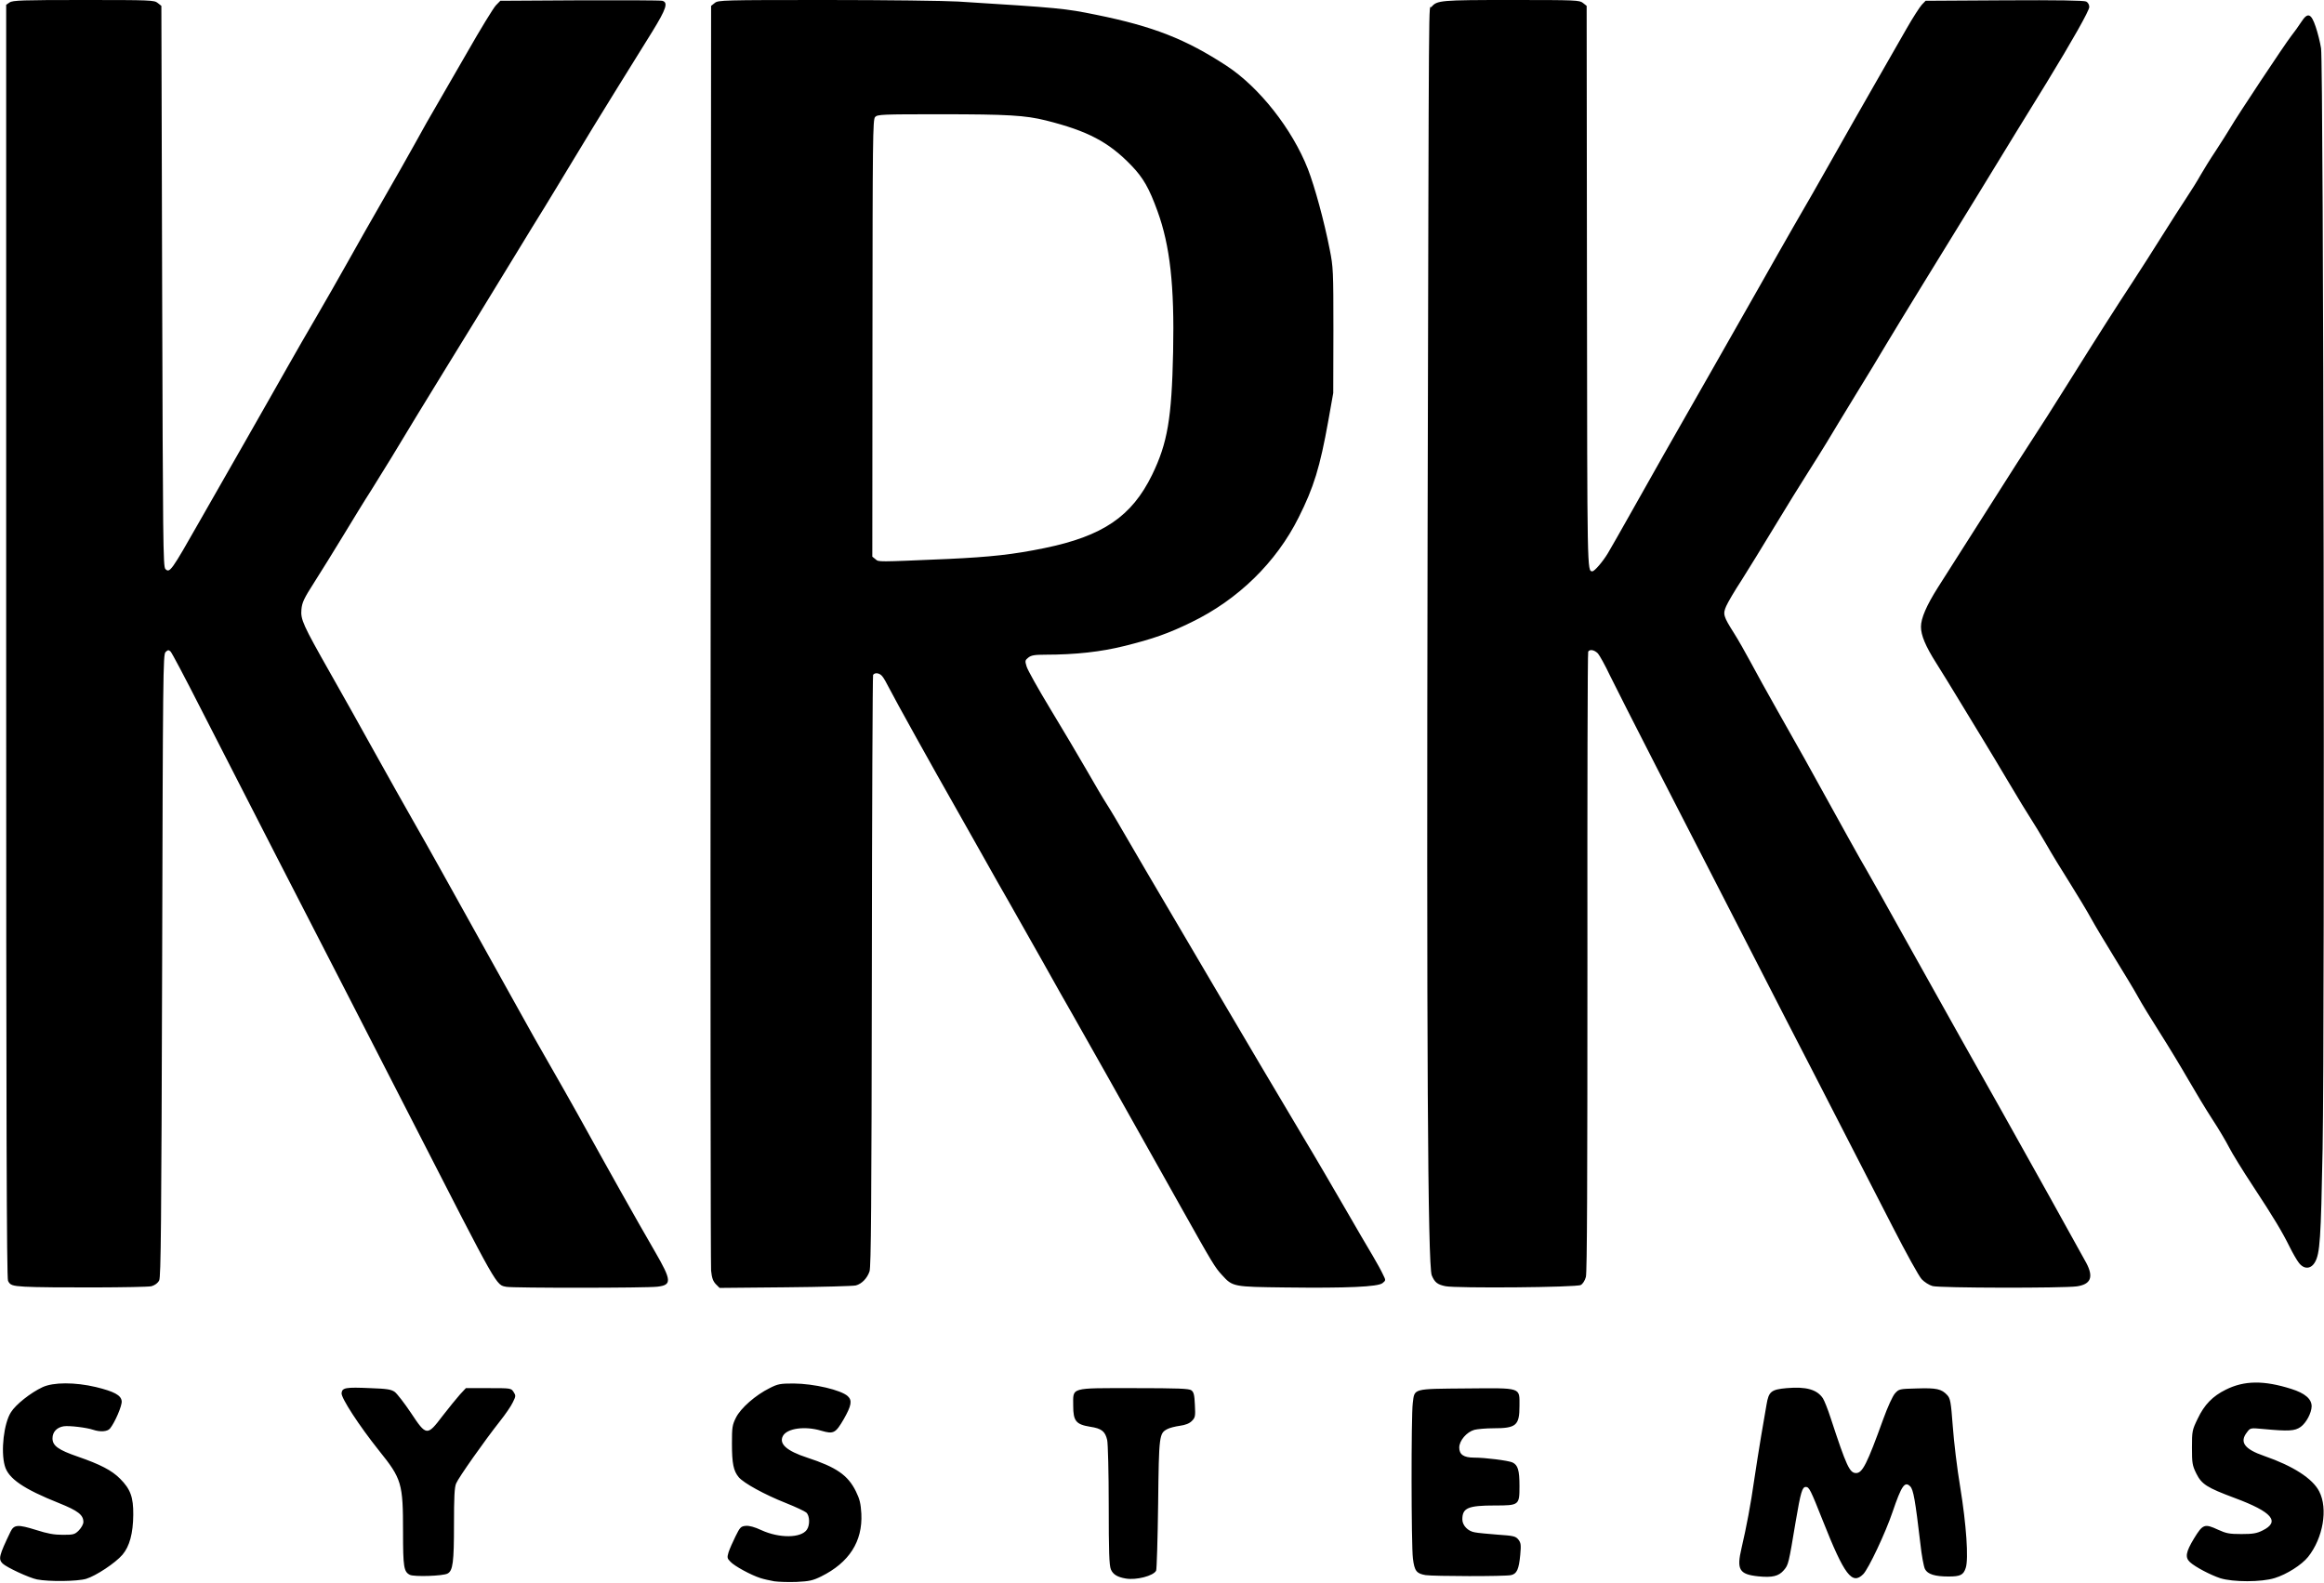
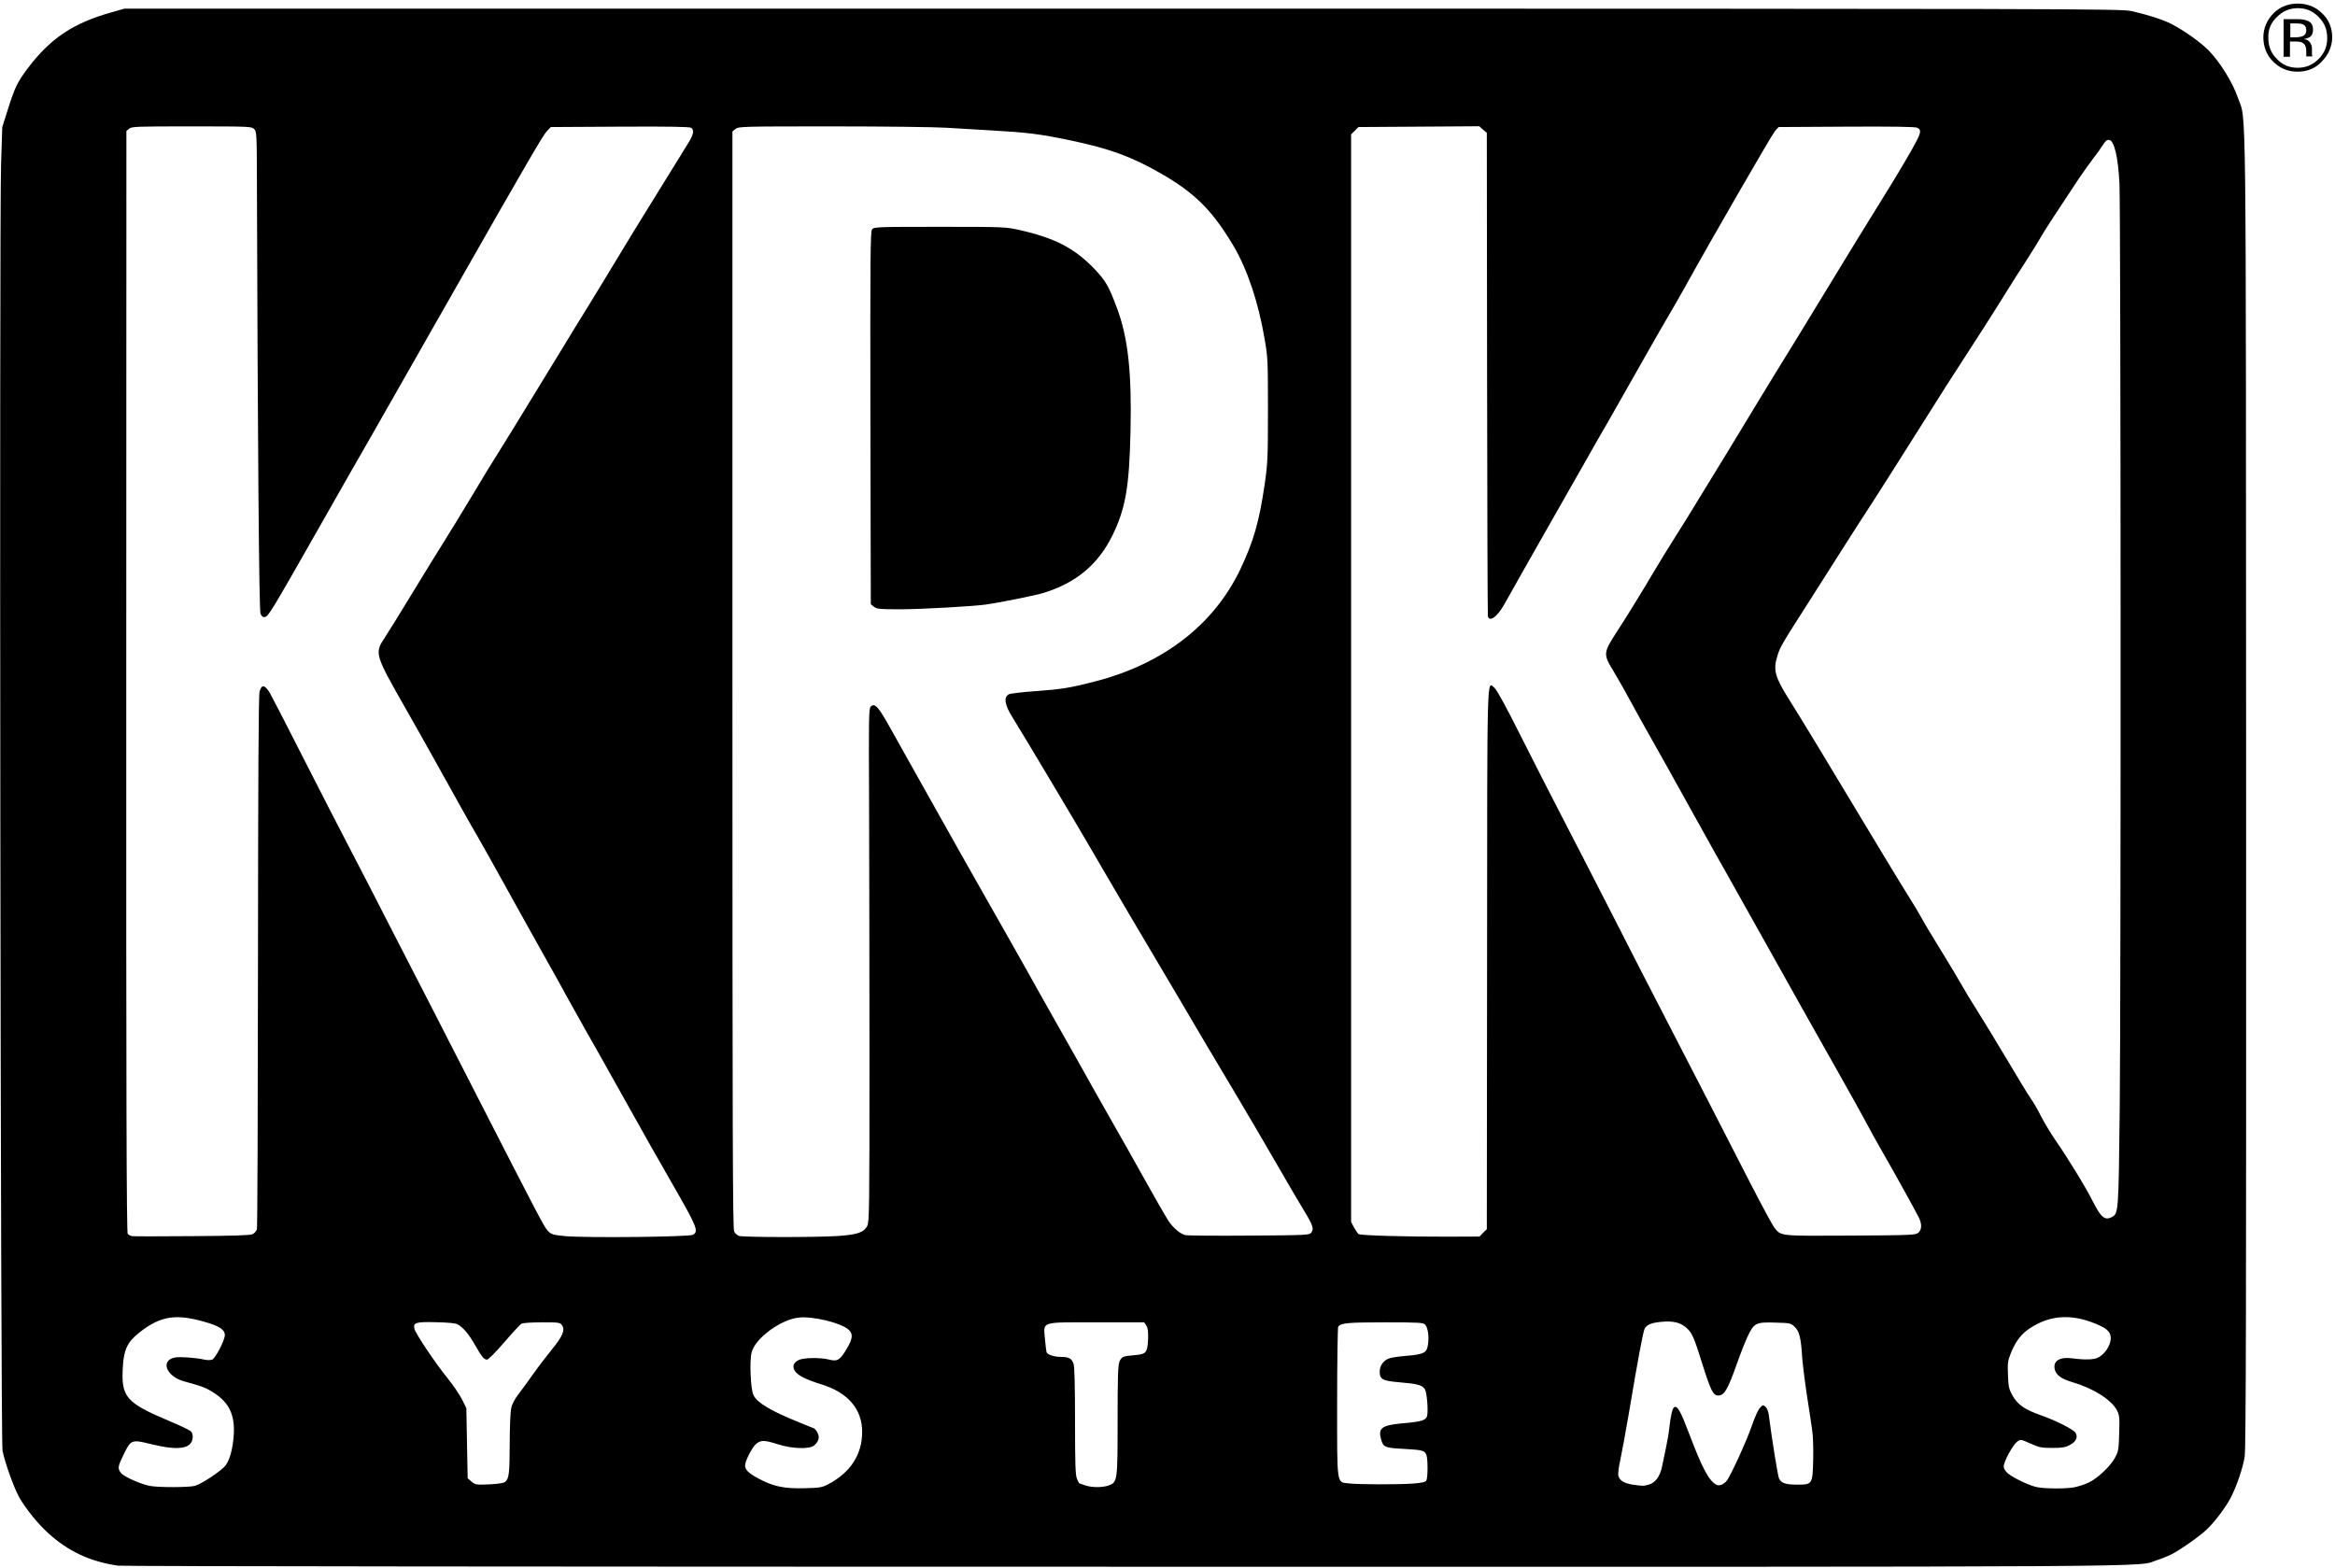
- <svg xmlns="http://www.w3.org/2000/svg" viewBox="0 0 1505 1025">
-   <path fill="#000" fill-rule="evenodd" d="M501.4 1024.1C498.6 1023.6 494.5 1022.7 492.4 1022.0C486.4 1020.1 475.5 1014.2 473.0 1011.4C470.9 1009.3 470.8 1008.7 471.8 1005.3C472.5 1003.2 474.5 998.6 476.3 995.0C479.2 989.1 479.8 988.5 482.9 988.2C485.2 988.0 488.6 988.9 493.1 991.0C504.7 996.3 518.7 996.2 522.5 990.7C524.6 987.7 524.4 981.7 522.2 979.6C521.1 978.7 515.2 975.9 508.9 973.4C495.2 968.0 481.6 960.5 478.4 956.7C475.0 952.6 474.0 947.9 474.0 934.9C474.0 924.5 474.2 922.9 476.6 918.1C479.7 911.9 489.3 903.5 498.4 899.0C503.7 896.3 505.2 896.0 513.9 896.0C527.2 896.1 544.6 900.2 549.0 904.2C552.0 907.0 551.4 910.3 546.4 919.1C541.1 928.2 539.8 928.9 531.9 926.6C521.3 923.4 509.7 925.0 507.0 930.0C504.3 935.1 509.5 939.7 522.7 944.0C541.6 950.2 549.0 955.3 554.2 965.7C556.8 971.0 557.4 973.7 557.8 980.3C558.7 998.3 549.9 1012.0 531.7 1021.0C526.4 1023.6 524.1 1024.1 516.0 1024.5C510.8 1024.7 504.2 1024.5 501.4 1024.1ZM24.0 1022.9C18.9 1021.9 4.3 1015.1 1.7 1012.6C-1.2 1009.7 -0.6 1007.4 6.8 992.0C9.1 987.3 11.6 987.2 23.5 990.9C30.7 993.2 34.9 994.0 40.6 994.0C47.6 994.0 48.4 993.8 51.1 991.1C52.7 989.4 54.0 987.1 54.0 985.7C54.0 981.1 50.5 978.4 38.3 973.5C15.2 964.3 5.3 957.5 3.1 949.3C0.4 939.8 2.5 921.7 7.1 914.6C10.2 909.6 19.8 902.0 27.5 898.4C34.5 895.1 48.6 895.1 62.1 898.3C74.0 901.2 78.4 903.6 78.8 907.4C79.2 910.2 74.3 921.5 71.2 925.2C69.5 927.2 64.9 927.5 60.4 926.0C56.0 924.5 44.9 923.2 41.3 923.7C36.8 924.4 34.0 927.4 34.0 931.5C34.0 936.3 37.7 939.0 50.5 943.4C64.9 948.4 72.3 952.2 77.7 957.6C84.5 964.4 86.4 969.6 86.3 981.0C86.2 993.1 83.9 1001.5 79.3 1006.9C74.8 1012.2 62.1 1020.6 55.8 1022.5C50.1 1024.2 31.7 1024.4 24.0 1022.9ZM1437.8 1022.1C1431.5 1020.0 1421.7 1014.9 1418.2 1011.7C1414.9 1008.6 1415.5 1005.2 1420.8 996.4C1426.5 987.1 1427.6 986.6 1436.4 990.7C1441.7 993.1 1443.7 993.5 1451.5 993.5C1458.9 993.5 1461.4 993.1 1465.2 991.2C1476.8 985.5 1471.5 979.2 1447.3 970.2C1429.1 963.4 1425.8 961.3 1422.3 954.3C1419.7 949.0 1419.5 947.5 1419.5 937.5C1419.5 926.9 1419.6 926.2 1423.2 918.8C1427.5 909.7 1432.9 904.2 1441.4 900.0C1453.4 894.0 1466.1 893.9 1483.8 899.5C1492.7 902.3 1497.0 906.0 1497.0 910.8C1496.9 915.1 1493.5 921.5 1489.9 924.1C1486.1 926.8 1482.1 927.0 1465.9 925.5C1457.4 924.7 1457.3 924.7 1455.2 927.5C1450.1 933.9 1453.4 938.5 1466.2 942.9C1485.0 949.4 1497.7 957.6 1501.9 965.9C1507.7 977.1 1504.4 996.1 1494.7 1008.3C1490.5 1013.5 1480.9 1019.6 1473.1 1022.0C1464.6 1024.7 1446.1 1024.7 1437.8 1022.1ZM729.0 1022.3C723.6 1021.4 720.7 1019.6 719.4 1016.4C718.3 1013.8 718.0 1005.0 718.0 974.8C718.0 953.7 717.5 934.7 717.0 932.6C715.7 927.0 713.4 925.1 705.9 924.0C696.8 922.5 695.0 920.3 695.0 910.4C695.0 898.3 692.4 899.0 734.3 899.0C763.1 899.0 770.0 899.3 771.5 900.4C773.1 901.6 773.5 903.3 773.8 909.9C774.2 917.3 774.0 918.1 771.8 920.3C770.2 921.9 767.7 922.9 764.0 923.4C761.1 923.8 757.5 924.7 756.0 925.5C750.7 928.3 750.5 929.1 750.0 974.0C749.7 996.8 749.1 1016.3 748.7 1017.2C747.0 1020.6 735.8 1023.5 729.0 1022.3ZM1138.7 1020.9C1126.3 1019.6 1124.5 1016.6 1127.8 1002.6C1131.0 988.9 1133.8 974.0 1136.0 958.5C1137.1 950.8 1139.2 938.0 1140.5 930.0C1141.9 922.0 1143.4 912.8 1144.0 909.6C1145.4 901.2 1147.0 899.9 1157.0 899.0C1169.7 897.9 1176.7 899.9 1180.5 905.6C1181.4 907.0 1183.7 912.7 1185.5 918.3C1195.8 949.7 1197.8 954.0 1202.0 954.0C1206.1 954.0 1209.1 948.1 1219.6 919.0C1222.5 911.0 1225.6 904.3 1227.1 902.5C1229.8 899.5 1230.0 899.5 1241.5 899.2C1254.0 898.8 1257.3 899.5 1261.0 903.5C1263.0 905.7 1263.4 907.7 1264.6 923.7C1265.3 933.5 1267.4 951.2 1269.4 963.0C1273.4 987.5 1274.9 1009.6 1273.0 1015.4C1271.5 1020.0 1269.6 1021.0 1261.8 1021.0C1253.0 1021.0 1248.3 1019.5 1246.6 1016.2C1245.8 1014.7 1244.4 1007.2 1243.6 999.6C1240.3 971.6 1239.1 964.6 1237.0 962.6C1233.5 959.1 1231.4 962.2 1225.6 979.2C1221.1 992.6 1210.0 1016.1 1206.6 1019.5C1199.4 1026.7 1194.4 1020.1 1180.5 985.0C1172.4 964.6 1171.6 963.0 1169.4 963.0C1167.1 963.0 1166.1 966.4 1162.9 985.2C1158.3 1012.8 1158.2 1013.4 1155.2 1016.9C1151.9 1020.8 1147.8 1021.8 1138.7 1020.9ZM265.4 1019.9C261.5 1017.9 261.0 1014.9 261.0 992.0C261.0 960.6 260.2 957.8 245.4 939.4C232.7 923.5 220.8 905.3 221.2 902.2C221.6 898.7 223.9 898.3 239.7 899.0C250.8 899.4 253.3 899.8 255.7 901.5C257.2 902.7 261.9 908.7 266.1 915.0C276.1 930.1 276.6 930.2 286.6 917.0C290.6 911.8 295.7 905.6 297.8 903.2L301.7 899.0L316.3 899.0C330.8 899.0 331.0 899.0 332.6 901.5C334.1 903.8 334.1 904.2 332.1 908.2C331.0 910.6 327.2 916.1 323.7 920.5C313.9 932.9 296.9 957.0 295.4 960.7C294.3 963.1 294.0 969.8 294.0 987.2C294.0 1011.8 293.3 1017.3 289.8 1019.1C286.9 1020.7 268.0 1021.3 265.4 1019.9ZM923.2 1020.1C917.3 1019.1 916.0 1017.4 915.0 1009.4C913.9 1001.2 913.8 917.1 914.9 908.7C916.1 899.1 914.5 899.5 949.5 899.2C985.8 898.9 984.0 898.3 984.0 910.5C984.0 923.2 981.9 925.0 967.1 925.0C962.4 925.0 956.8 925.5 954.8 926.0C949.8 927.4 945.0 933.0 945.0 937.5C945.0 942.0 947.9 944.0 954.5 944.0C961.9 944.0 976.6 945.9 979.4 947.1C983.0 948.8 984.0 952.1 984.0 962.5C984.0 974.8 983.8 975.0 968.0 975.0C950.7 975.0 947.0 976.6 947.0 984.0C947.0 987.9 950.6 991.7 955.1 992.4C957.0 992.8 963.6 993.4 969.9 993.9C980.2 994.6 981.5 994.9 983.3 997.1C984.9 999.2 985.1 1000.4 984.5 1007.0C983.6 1016.4 982.3 1019.3 978.5 1020.1C974.5 1021.0 928.6 1020.9 923.2 1020.1ZM16.0 833.3C7.9 832.8 6.5 832.3 5.2 829.5C4.3 827.5 4.0 727.7 4.0 415.0L4.0 3.1L6.2 1.6C8.2 0.2 14.4 -0.0 54.1 -0.0C97.6 0.0 99.9 0.1 102.1 1.9L104.5 3.8L105.0 185.4C105.5 350.4 105.6 367.1 107.1 368.5C109.9 371.3 110.9 369.9 129.3 337.5C135.9 326.0 149.2 302.6 159.0 285.5C168.7 268.4 180.9 247.1 186.0 238.0C191.1 228.9 199.7 214.1 205.0 205.0C210.3 195.9 219.3 180.2 225.0 170.0C230.7 159.8 241.0 141.6 248.0 129.5C255.0 117.4 264.4 100.8 269.0 92.5C273.5 84.2 279.4 73.9 282.0 69.5C284.6 65.1 293.8 49.1 302.5 34.0C311.1 18.9 319.5 5.2 321.1 3.5L324.0 0.5L375.3 0.2C403.4 0.1 427.5 0.2 428.8 0.5C432.9 1.5 431.5 5.7 422.4 20.5C417.6 28.2 406.9 45.5 398.5 59.0C390.1 72.5 377.9 92.5 371.3 103.5C364.7 114.5 356.2 128.4 352.5 134.5C348.7 140.6 340.8 153.4 335.0 163.0C318.9 189.4 295.2 228.1 287.5 240.5C278.5 255.1 260.8 284.1 253.4 296.5C250.0 302.0 244.2 311.4 240.4 317.5C236.5 323.5 228.5 336.6 222.5 346.5C216.5 356.4 208.0 370.1 203.6 377.0C196.8 387.6 195.6 390.2 195.2 394.7C194.6 401.2 196.2 404.7 213.7 435.6C220.9 448.2 233.8 471.3 242.5 487.0C251.2 502.7 262.5 522.7 267.5 531.5C272.5 540.3 280.3 554.0 284.7 562.0C299.6 588.7 322.2 629.3 334.8 652.0C341.6 664.4 351.4 681.7 356.5 690.5C361.6 699.3 369.3 713.0 373.8 721.0C395.5 760.2 410.9 787.7 424.1 810.5C435.0 829.3 435.2 832.2 425.8 833.3C418.8 834.2 332.2 834.2 328.0 833.4C321.1 832.0 323.3 835.9 267.3 726.5C253.8 700.1 235.0 663.4 225.5 645.0C203.9 603.2 153.5 504.9 129.8 458.5C120.0 439.2 111.3 422.8 110.5 422.0C109.2 420.8 108.8 420.8 107.2 422.3C105.6 424.0 105.5 435.4 105.0 625.3C104.5 793.6 104.2 826.9 103.1 829.2C102.2 831.0 100.4 832.3 98.1 833.0C94.8 833.9 30.2 834.1 16.0 833.3ZM463.6 831.7C461.8 829.8 461.0 827.8 460.5 822.9C460.2 819.4 460.0 633.6 460.2 410.2L460.5 3.8L462.9 1.9C465.1 0.1 467.8 0.0 535.4 0.0C573.9 0.0 612.2 0.5 620.5 1.0C686.1 5.1 689.4 5.4 710.0 9.6C746.9 17.1 767.8 25.3 794.3 42.6C815.5 56.5 836.8 83.5 847.0 109.5C851.4 120.9 857.5 143.1 861.1 161.5C863.4 173.0 863.5 175.3 863.5 214.0L863.4 254.5L860.2 272.5C854.8 302.6 850.8 315.6 841.0 335.1C826.5 364.2 801.7 388.4 771.5 403.0C756.8 410.2 746.6 413.8 728.0 418.4C713.2 422.1 696.6 424.0 676.9 424.0C669.9 424.0 667.8 424.4 665.9 425.9C663.8 427.6 663.7 428.0 664.8 431.6C665.4 433.8 672.3 446.1 680.1 459.0C687.9 471.9 698.5 489.7 703.6 498.6C708.7 507.5 714.5 517.4 716.6 520.6C718.7 523.8 725.0 534.4 730.5 544.0C736.1 553.6 747.5 573.2 756.0 587.5C764.4 601.8 778.1 625.0 786.3 639.0C805.6 671.8 826.7 707.5 844.0 736.5C851.6 749.1 863.7 769.9 871.0 782.5C878.3 795.1 886.4 809.1 889.1 813.5C891.7 817.9 894.6 823.2 895.6 825.4C897.5 829.2 897.5 829.2 895.3 831.0C892.3 833.4 872.3 834.3 832.5 833.8C798.6 833.4 798.3 833.4 791.4 825.8C786.8 820.9 785.1 818.0 764.9 782.0C757.1 768.0 747.2 750.4 743.0 743.0C738.8 735.6 726.9 714.4 716.6 696.0C706.2 677.6 696.0 659.6 694.0 656.0C691.9 652.4 683.2 637.1 674.8 622.0C666.3 606.9 656.6 589.8 653.3 584.0C649.9 578.2 642.3 564.7 636.3 554.0C630.3 543.3 622.4 529.3 618.8 523.0C604.7 498.3 579.1 452.2 576.0 446.0C574.2 442.4 572.1 438.7 571.2 437.8C569.5 435.8 566.5 435.4 565.4 437.1C565.1 437.7 564.7 524.0 564.6 628.8C564.4 780.5 564.1 820.3 563.1 823.4C561.6 827.8 558.1 831.5 554.2 832.5C552.7 832.9 532.3 833.5 508.8 833.7L466.0 834.1L463.6 831.7ZM936.1 833.0C930.8 831.9 929.1 830.5 927.2 826.0C924.6 819.6 923.8 678.5 924.5 343.5C925.4 -27.5 925.1 6.8 927.0 4.5C930.6 0.2 932.8 -0.0 978.9 0.0C1020.6 0.0 1022.9 0.1 1025.1 1.9L1027.5 3.8L1027.7 186.1C1027.9 371.8 1027.8 369.9 1031.2 370.0C1032.6 370.0 1038.0 363.7 1041.3 358.2C1043.2 355.1 1050.0 343.0 1056.5 331.5C1070.1 307.3 1081.4 287.3 1109.3 238.5C1120.3 219.2 1134.1 194.9 1140.0 184.5C1145.9 174.1 1155.6 156.9 1161.6 146.5C1167.7 136.1 1178.9 116.5 1186.5 103.0C1194.1 89.5 1206.4 67.9 1213.8 55.0C1221.2 42.1 1230.6 25.7 1234.7 18.5C1238.8 11.3 1243.3 4.4 1244.6 3.0L1247.0 0.5L1298.0 0.2C1332.6 0.0 1349.7 0.3 1351.0 1.0C1352.2 1.6 1353.0 3.1 1353.0 4.5C1353.0 6.9 1341.9 26.5 1325.4 53.5C1315.1 70.1 1298.7 96.9 1279.7 128.0C1271.4 141.5 1256.5 165.8 1246.5 182.0C1236.5 198.2 1225.3 216.7 1221.5 223.0C1217.8 229.3 1208.8 244.2 1201.5 256.0C1194.3 267.8 1185.9 281.6 1183.0 286.5C1180.0 291.4 1174.4 300.4 1170.5 306.5C1166.6 312.6 1157.1 327.9 1149.5 340.5C1141.9 353.1 1132.1 369.0 1127.8 375.8C1123.4 382.5 1119.0 390.0 1117.9 392.5C1115.6 397.7 1116.0 399.1 1122.9 410.0C1125.5 414.1 1130.3 422.5 1133.5 428.5C1136.7 434.5 1144.8 449.2 1151.5 461.0C1158.2 472.8 1165.9 486.5 1168.7 491.5C1192.6 534.8 1205.7 558.4 1208.5 563.0C1210.3 566.0 1222.6 587.9 1235.7 611.5C1264.6 663.2 1277.7 686.7 1295.7 718.5C1310.1 744.1 1348.0 812.2 1351.1 818.0C1355.9 827.1 1354.0 831.8 1344.9 833.1C1336.1 834.3 1256.1 834.2 1251.5 832.9C1249.3 832.3 1246.2 830.3 1244.5 828.5C1242.8 826.8 1234.3 811.4 1225.6 794.4C1216.8 777.4 1201.7 748.0 1192.0 729.0C1182.3 710.0 1166.5 679.4 1157.0 661.0C1147.5 642.6 1130.0 608.4 1118.0 585.0C1106.0 561.6 1085.5 521.6 1072.3 496.0C1059.2 470.4 1045.8 444.1 1042.6 437.5C1039.5 430.9 1035.9 424.5 1034.8 423.2C1032.5 420.9 1029.6 420.3 1028.5 422.0C1028.1 422.6 1027.9 513.1 1028.0 623.0C1028.0 762.9 1027.8 824.2 1027.0 827.0C1026.4 829.3 1025.0 831.5 1023.7 832.2C1021.0 833.8 943.2 834.4 936.1 833.0ZM1488.7 817.8C1487.3 816.0 1484.8 811.6 1483.0 808.0C1477.8 797.5 1472.5 788.7 1459.3 768.6C1452.4 758.2 1445.3 746.6 1443.5 743.0C1441.6 739.3 1436.8 731.1 1432.7 724.9C1428.6 718.6 1421.6 707.0 1417.0 699.0C1412.4 691.0 1404.1 677.3 1398.5 668.5C1392.9 659.7 1386.6 649.4 1384.5 645.5C1382.4 641.6 1375.6 630.4 1369.5 620.5C1363.4 610.6 1356.4 598.9 1354.0 594.5C1351.6 590.1 1345.5 580.0 1340.5 572.0C1335.4 564.0 1328.4 552.5 1325.0 546.5C1321.5 540.5 1317.0 533.0 1315.0 530.0C1313.0 527.0 1306.7 516.6 1301.0 507.0C1295.3 497.4 1287.9 485.0 1284.5 479.5C1281.1 474.0 1274.1 462.5 1269.0 454.0C1263.9 445.5 1257.0 434.4 1253.8 429.3C1246.9 418.4 1244.0 411.4 1244.0 405.9C1244.0 400.4 1247.6 392.1 1255.0 380.4C1258.5 375.0 1268.6 359.1 1277.4 345.2C1286.3 331.3 1295.8 316.3 1298.7 311.7C1301.5 307.2 1308.4 296.5 1313.9 288.0C1319.5 279.5 1331.0 261.5 1339.4 248.0C1357.8 218.6 1369.4 200.4 1381.4 182.1C1386.3 174.6 1394.8 161.3 1400.3 152.5C1405.8 143.7 1412.9 132.7 1416.0 128.0C1419.1 123.3 1423.2 116.8 1425.0 113.5C1426.9 110.2 1431.3 103.0 1435.0 97.5C1438.6 92.0 1442.9 85.2 1444.5 82.5C1448.7 75.2 1479.3 29.1 1483.7 23.4C1485.8 20.7 1488.8 16.6 1490.3 14.2C1494.4 7.8 1496.7 8.6 1499.6 17.3C1500.9 21.1 1502.5 27.4 1503.1 31.3C1504.7 41.0 1505.6 659.0 1504.1 744.0C1503.0 802.5 1502.4 811.9 1499.1 817.5C1496.5 822.0 1492.0 822.2 1488.7 817.8ZM614.0 362.0C641.7 360.7 656.2 359.1 676.2 355.0C714.2 347.2 732.9 334.5 746.1 307.5C756.1 286.9 758.8 271.0 759.7 227.8C760.6 184.9 757.7 159.1 749.6 136.8C744.2 121.9 740.4 115.2 732.6 107.1C717.9 91.9 704.4 84.8 677.3 78.0C664.0 74.7 652.7 74.0 609.4 74.0C571.1 74.0 568.2 74.1 566.7 75.8C565.2 77.4 565.1 90.0 565.0 219.0L564.9 360.5L567.0 362.2C569.2 364.0 567.2 364.0 614.0 362.0Z" />
+ <svg xmlns="http://www.w3.org/2000/svg" viewBox="0 -6 1755 1178">
+   <path fill="#000" fill-rule="evenodd" d="M88.7 1170.9C67.9 1167.9 51.4 1160.2 36.3 1146.5C28.5 1139.5 19.2 1127.9 14.5 1119.6C10.4 1112.3 3.7 1093.5 1.9 1084.5C0.4 1077.0 -0.6 161.5 0.8 117.5L1.7 89.5L6.0 76.0C11.1 59.8 13.1 55.7 20.8 45.4C37.9 22.8 54.9 11.4 83.7 3.3L93.5 0.5L843.5 0.5C1562.8 0.5 1593.8 0.6 1601.9 2.3C1612.9 4.7 1625.3 8.6 1631.4 11.7C1641.2 16.7 1653.6 25.4 1660.0 31.9C1668.3 40.2 1678.2 56.2 1682.0 67.4C1688.5 86.8 1688.0 44.0 1688.2 587.6C1688.3 978.3 1688.1 1082.3 1687.1 1089.0C1685.9 1096.9 1681.4 1110.4 1676.8 1119.5C1673.1 1126.8 1664.1 1138.7 1658.3 1144.0C1652.3 1149.5 1638.2 1159.4 1631.5 1162.7C1629.3 1163.8 1624.6 1165.7 1621.0 1166.8C1604.9 1172.1 1655.1 1171.8 846.0 1171.7C432.7 1171.7 91.9 1171.4 88.7 1170.9ZM622.5 1109.7C639.2 1100.9 648.0 1087.4 648.0 1070.4C648.0 1053.2 637.3 1040.7 617.3 1034.6C606.1 1031.1 600.1 1028.2 597.7 1024.9C595.3 1021.5 596.1 1018.5 600.1 1016.4C603.8 1014.5 616.5 1014.3 623.2 1016.0C629.4 1017.6 631.4 1016.4 636.4 1007.9C641.0 1000.2 641.3 996.5 637.7 993.4C631.8 988.3 611.1 983.3 600.5 984.4C587.1 985.7 567.9 999.7 565.0 1010.3C563.2 1016.9 564.1 1038.4 566.4 1042.9C569.4 1048.6 579.3 1054.5 599.5 1062.7C605.5 1065.2 611.1 1067.4 611.8 1067.7C612.5 1068.0 613.7 1069.5 614.5 1071.1C616.2 1074.4 615.4 1077.4 612.0 1080.5C608.6 1083.5 595.2 1083.1 584.5 1079.6C574.7 1076.5 572.1 1076.4 568.5 1079.2C565.5 1081.5 560.0 1092.2 560.0 1095.6C560.0 1098.8 562.7 1101.5 570.1 1105.4C580.9 1111.3 589.3 1113.1 604.5 1112.7C616.3 1112.4 618.0 1112.1 622.5 1109.7ZM1559.0 1112.0C1562.0 1111.4 1566.8 1109.9 1569.7 1108.5C1576.5 1105.4 1586.4 1096.0 1589.8 1089.5C1592.2 1085.0 1592.5 1083.2 1592.8 1071.4C1593.2 1059.6 1593.0 1057.9 1591.1 1054.1C1587.0 1046.2 1573.2 1037.5 1557.7 1033.0C1549.4 1030.5 1545.5 1027.8 1544.4 1023.5C1542.8 1017.0 1548.1 1013.7 1558.0 1015.1C1566.8 1016.3 1573.9 1016.1 1576.9 1014.5C1580.9 1012.5 1584.8 1007.6 1586.0 1003.0C1587.5 997.3 1585.5 993.8 1578.8 990.7C1558.8 981.3 1541.6 981.9 1525.6 992.5C1519.2 996.7 1514.9 1002.3 1511.3 1011.3C1509.1 1016.8 1508.8 1018.6 1509.2 1027.5C1509.5 1036.4 1509.9 1038.1 1512.6 1043.0C1516.5 1049.9 1521.8 1053.6 1534.1 1057.9C1545.7 1062.0 1558.7 1068.6 1560.1 1071.2C1561.9 1074.5 1560.3 1077.8 1555.7 1080.2C1552.3 1082.0 1549.9 1082.4 1542.5 1082.4C1534.5 1082.4 1532.7 1082.1 1526.1 1079.1C1518.7 1075.8 1518.7 1075.8 1516.1 1077.7C1512.9 1080.1 1506.1 1092.5 1506.0 1096.2C1506.0 1098.0 1507.1 1099.7 1509.2 1101.6C1513.5 1105.1 1525.4 1110.8 1531.1 1111.9C1537.3 1113.1 1552.7 1113.2 1559.0 1112.0ZM146.5 1110.9C151.6 1109.5 166.4 1099.6 169.5 1095.6C172.8 1091.2 175.0 1082.9 175.7 1072.5C176.6 1057.6 172.2 1048.2 160.6 1040.9C154.8 1037.1 151.7 1036.0 138.5 1032.4C124.9 1028.7 120.2 1016.6 131.6 1014.4C135.3 1013.7 147.2 1014.6 153.5 1016.0C155.6 1016.5 158.2 1016.5 159.5 1016.0C161.9 1015.1 169.0 1001.4 169.0 997.5C169.0 993.9 165.4 991.2 157.0 988.6C132.9 981.1 121.0 982.7 104.3 996.0C95.7 1002.9 93.0 1008.7 92.3 1021.8C91.0 1044.2 94.7 1048.4 127.1 1062.1C135.0 1065.4 142.3 1068.9 143.3 1069.8C144.5 1070.9 145.0 1072.5 144.8 1074.8C144.1 1083.1 134.2 1084.6 113.8 1079.6C98.9 1075.9 98.4 1076.1 93.0 1087.2C88.4 1096.6 88.3 1097.8 91.0 1101.3C93.3 1104.1 106.1 1109.8 112.9 1111.0C120.0 1112.2 142.0 1112.1 146.5 1110.9ZM833.0 1110.7C839.9 1108.3 840.0 1107.7 840.0 1061.7C840.0 1028.6 840.3 1020.3 841.4 1017.5C843.0 1013.8 843.8 1013.4 853.4 1012.6C861.4 1011.9 862.4 1010.7 862.9 1001.0C863.1 994.8 862.8 992.4 861.6 990.5L860.0 988.0L824.1 988.0C781.3 988.0 784.3 987.0 785.4 1000.6C785.8 1005.3 786.4 1009.8 786.6 1010.5C787.4 1012.4 792.5 1014.0 797.7 1014.0C803.4 1014.0 805.5 1015.2 806.9 1019.1C807.6 1021.2 808.0 1035.6 808.0 1062.2C808.0 1094.7 808.3 1102.7 809.4 1105.5C810.2 1107.4 811.0 1109.0 811.2 1109.0C811.4 1109.0 813.3 1109.7 815.5 1110.5C820.3 1112.2 828.2 1112.3 833.0 1110.7ZM1239.2 1110.0C1244.1 1108.6 1247.6 1103.9 1249.1 1096.9C1249.7 1093.9 1251.0 1087.7 1252.0 1083.0C1253.0 1078.3 1254.2 1071.8 1254.5 1068.5C1255.6 1058.5 1257.0 1052.2 1258.5 1051.7C1260.9 1050.7 1263.1 1054.6 1270.0 1072.8C1279.6 1098.1 1284.5 1107.1 1290.1 1110.1C1292.2 1111.2 1295.5 1109.9 1297.8 1107.1C1300.7 1103.6 1313.3 1075.9 1316.7 1065.7C1318.7 1059.7 1321.4 1053.8 1322.7 1052.4C1325.0 1049.9 1325.2 1049.9 1327.0 1051.5C1328.1 1052.5 1329.1 1055.1 1329.4 1057.4C1331.8 1076.1 1336.2 1103.3 1337.1 1105.3C1338.7 1108.9 1342.1 1110.0 1350.9 1110.0C1362.2 1110.0 1362.4 1109.7 1362.8 1091.1C1363.0 1083.1 1362.7 1073.3 1362.1 1069.5C1361.6 1065.7 1359.8 1053.7 1358.1 1043.0C1356.5 1032.3 1354.9 1019.2 1354.5 1014.0C1353.6 999.5 1352.4 994.7 1348.9 991.4C1346.0 988.6 1345.5 988.5 1334.5 988.2C1319.8 987.7 1318.3 988.5 1313.7 998.3C1311.8 1002.2 1308.1 1011.6 1305.5 1019.0C1298.7 1038.3 1296.0 1043.0 1291.5 1043.0C1287.7 1043.0 1285.9 1039.5 1279.9 1020.6C1273.1 998.8 1271.9 996.0 1267.4 992.0C1262.9 988.1 1257.7 986.8 1248.8 987.6C1241.3 988.3 1237.8 989.7 1236.1 992.8C1235.0 994.9 1231.0 1016.1 1224.5 1055.0C1221.9 1070.1 1218.9 1086.6 1217.8 1091.6C1216.6 1096.8 1216.0 1101.9 1216.4 1103.4C1217.3 1106.9 1220.9 1109.1 1227.2 1110.0C1234.8 1111.1 1235.1 1111.1 1239.2 1110.0ZM379.6 1108.0C382.6 1105.4 383.0 1101.9 383.1 1079.6C383.1 1067.5 383.6 1055.3 384.2 1052.7C384.8 1049.6 386.8 1045.7 389.9 1041.7C392.5 1038.3 397.5 1031.5 401.0 1026.5C404.5 1021.5 410.7 1013.5 414.7 1008.5C422.9 998.5 424.8 993.9 422.5 990.3C421.0 988.1 420.4 988.0 407.4 988.0C400.0 988.0 393.0 988.4 392.0 989.0C391.0 989.5 385.2 995.8 379.0 1003.0C372.5 1010.5 367.1 1016.0 366.1 1016.0C363.8 1016.0 362.2 1014.1 357.0 1005.0C352.4 996.8 347.9 991.6 343.9 989.5C342.3 988.6 336.7 988.1 327.8 987.9C312.6 987.5 310.3 988.2 311.5 992.9C312.4 996.6 327.3 1018.8 336.4 1030.0C340.6 1035.2 345.5 1042.4 347.3 1046.0L350.5 1052.5L351.0 1078.8L351.5 1105.2L354.4 1107.7C357.3 1110.1 357.8 1110.2 367.6 1109.8C374.3 1109.5 378.5 1108.8 379.6 1108.0ZM1061.8 1109.2C1068.4 1108.7 1071.3 1108.1 1072.0 1107.0C1073.2 1105.1 1073.3 1090.9 1072.1 1087.7C1070.8 1084.3 1069.2 1083.9 1054.9 1083.1C1040.8 1082.4 1039.6 1081.8 1038.0 1075.8C1035.7 1067.5 1038.6 1065.3 1054.1 1063.9C1068.4 1062.7 1071.8 1061.6 1072.6 1058.4C1073.6 1054.4 1072.5 1040.7 1070.9 1038.2C1069.0 1035.2 1065.5 1034.2 1052.2 1033.1C1039.1 1032.0 1037.0 1030.9 1037.0 1025.0C1037.0 1020.4 1039.9 1016.5 1044.4 1015.0C1046.2 1014.4 1052.3 1013.5 1057.9 1013.1C1070.4 1012.0 1072.5 1010.8 1073.3 1004.5C1074.2 998.6 1073.2 992.0 1071.2 989.8C1069.8 988.2 1067.1 988.0 1040.9 988.0C1012.8 988.0 1007.6 988.5 1005.8 991.3C1005.4 992.0 1005.0 1017.5 1005.0 1048.1C1005.0 1112.2 1004.4 1107.9 1014.1 1109.1C1021.2 1109.9 1050.1 1110.0 1061.8 1109.2ZM189.9 921.7C191.3 921.0 192.7 919.4 193.1 918.0C193.5 916.6 193.8 826.0 193.9 716.5C194.0 581.9 194.3 516.3 195.1 513.8C196.6 508.2 199.2 508.7 203.0 515.2C204.6 518.1 216.2 540.5 228.6 565.0C241.1 589.5 256.3 619.2 262.5 631.0C268.7 642.8 283.0 670.5 294.2 692.5C305.5 714.5 319.0 740.8 324.3 751.0C329.5 761.2 344.1 789.8 356.8 814.5C404.3 907.3 409.1 916.6 411.9 919.4C414.6 922.0 415.7 922.3 424.9 923.2C440.5 924.6 518.0 923.8 520.8 922.2C525.3 919.6 524.1 916.5 504.8 883.0C497.3 870.1 481.3 841.7 469.2 820.0C457.1 798.3 444.0 775.0 440.1 768.3C436.3 761.6 430.1 750.5 426.4 743.8C422.7 737.0 415.8 724.5 411.0 716.0C406.2 707.5 393.1 684.1 382.0 664.0C370.9 643.9 360.3 625.0 358.5 622.0C355.3 616.7 341.3 591.7 324.0 560.5C319.4 552.2 310.9 537.2 305.1 527.0C281.6 485.8 281.4 485.0 289.2 473.3C291.7 469.5 300.8 454.8 309.5 440.5C318.2 426.2 329.0 408.6 333.5 401.5C338.0 394.4 347.9 378.1 355.5 365.5C363.0 352.9 370.0 341.4 371.0 340.0C372.5 337.8 391.2 307.5 423.5 254.5C428.5 246.2 436.9 232.5 442.2 224.0C447.4 215.5 457.2 199.5 463.8 188.5C470.4 177.5 482.0 158.5 489.7 146.2C497.3 134.0 505.8 120.3 508.5 115.8C511.2 111.3 515.2 105.0 517.2 101.7C521.2 95.3 521.9 92.0 519.6 90.1C518.6 89.3 504.3 89.0 466.1 89.2L414.0 89.5L411.1 92.5C408.3 95.3 395.5 117.3 343.3 209.0C314.1 260.3 292.4 298.5 279.8 320.5C273.4 331.5 256.0 362.1 241.0 388.5C203.7 454.1 201.7 457.4 199.1 457.8C197.6 458.1 196.7 457.4 195.8 455.3C194.7 452.7 193.7 330.7 193.1 130.3C193.0 94.4 192.9 92.9 191.0 91.0C189.1 89.1 187.7 89.0 144.1 89.0C102.8 89.0 99.1 89.1 97.1 90.7L95.0 92.5L94.9 506.3C94.8 820.3 95.1 920.4 96.0 921.5C96.6 922.2 98.1 923.0 99.3 923.2C100.5 923.4 120.8 923.4 144.5 923.2C175.3 923.0 188.1 922.6 189.9 921.7ZM629.6 923.1C644.4 922.1 649.1 920.5 651.8 915.6C653.4 912.7 653.5 903.4 653.5 787.5C653.5 718.8 653.3 632.0 653.2 594.6C652.9 534.3 653.0 526.6 654.4 525.2C657.5 522.1 660.1 525.0 669.5 541.9C674.5 550.7 683.8 567.6 690.4 579.2C696.9 590.9 705.2 605.7 708.8 612.0C712.4 618.3 721.3 634.1 728.5 647.0C735.8 659.9 746.0 677.9 751.2 687.0C756.4 696.1 765.3 711.8 771.0 722.0C776.6 732.2 787.9 752.2 796.0 766.5C804.1 780.8 816.3 802.4 823.0 814.5C829.8 826.6 837.5 840.1 840.0 844.5C842.6 848.9 851.6 864.9 860.0 880.0C868.4 895.1 876.6 909.3 878.1 911.6C882.0 917.3 887.4 921.8 891.2 922.5C893.0 922.8 914.7 923.0 939.3 922.8C982.8 922.5 984.2 922.4 985.6 920.5C987.7 917.7 986.8 915.0 980.1 904.0C976.9 898.8 967.4 882.6 959.0 868.0C950.6 853.4 937.4 830.9 929.7 818.0C910.6 786.0 899.7 767.6 883.8 740.5C876.3 727.9 860.7 701.4 849.0 681.7C837.4 661.9 824.5 640.0 820.4 632.8C810.2 615.1 768.7 545.6 761.1 533.4C755.1 523.9 754.2 518.1 758.2 515.9C759.3 515.3 768.6 514.2 778.8 513.5C798.1 512.1 804.7 511.0 823.6 506.1C874.6 492.8 912.4 463.5 932.2 422.0C942.2 400.9 946.4 386.3 950.5 358.3C952.8 342.3 953.0 338.5 953.0 302.2C953.0 265.3 952.9 262.6 950.5 248.8C945.7 220.7 937.4 196.2 926.9 178.5C911.1 152.0 897.8 138.8 872.2 124.2C850.4 111.7 833.9 105.7 804.9 99.6C781.4 94.7 772.8 93.6 744.5 92.0C734.0 91.4 719.0 90.5 711.0 90.0C703.0 89.5 664.7 89.0 625.9 89.0C557.8 89.0 555.1 89.1 552.9 90.9L550.5 92.8L550.5 505.2C550.5 844.1 550.7 917.9 551.8 919.8C552.5 921.1 554.1 922.5 555.3 923.0C558.1 924.1 612.4 924.2 629.6 923.1ZM1114.7 920.7L1117.5 918.0L1117.7 714.9C1117.8 493.5 1117.5 506.4 1123.2 511.0C1124.9 512.3 1132.2 525.6 1143.3 547.8C1152.9 566.9 1166.5 593.5 1173.5 607.0C1180.5 620.5 1197.5 653.5 1211.3 680.5C1225.0 707.5 1242.8 742.1 1250.8 757.5C1270.0 794.7 1296.8 846.6 1315.5 883.3C1323.9 899.6 1332.0 914.6 1333.4 916.5C1338.7 923.3 1336.7 923.1 1390.9 922.8C1437.3 922.5 1439.9 922.4 1441.9 920.6C1444.5 918.2 1444.6 914.1 1442.2 909.2C1440.1 904.8 1421.0 870.4 1413.5 857.5C1410.6 852.5 1405.9 844.0 1403.0 838.5C1400.1 833.0 1391.1 816.8 1383.0 802.5C1362.0 765.3 1347.9 740.3 1326.0 701.0C1315.4 682.0 1303.9 661.5 1300.5 655.5C1297.0 649.5 1284.1 626.3 1271.7 604.0C1259.4 581.7 1245.7 557.2 1241.3 549.5C1236.9 541.8 1230.0 529.4 1226.0 522.0C1222.0 514.6 1216.1 504.1 1212.9 498.8C1204.8 485.5 1204.8 485.0 1215.8 468.0C1222.5 457.8 1235.0 437.4 1243.5 423.0C1246.9 417.2 1254.1 405.5 1259.5 397.0C1264.9 388.5 1271.9 377.2 1275.0 372.0C1278.2 366.8 1284.9 355.8 1290.0 347.5C1295.1 339.2 1304.7 323.5 1311.3 312.5C1317.9 301.5 1328.1 284.9 1333.8 275.5C1344.5 258.3 1349.9 249.4 1378.5 202.5C1387.2 188.2 1398.2 170.2 1403.0 162.5C1420.2 134.8 1425.4 126.3 1432.3 114.5C1444.2 94.1 1444.9 92.1 1441.0 90.0C1439.7 89.3 1422.6 89.0 1387.9 89.2L1336.8 89.5L1334.1 92.5C1331.8 95.1 1286.8 173.0 1266.3 210.0C1262.5 216.9 1256.3 227.7 1252.5 234.0C1248.8 240.3 1239.8 256.1 1232.5 269.0C1225.2 281.9 1215.0 299.9 1209.8 309.0C1204.5 318.1 1195.5 333.8 1189.8 344.0C1184.0 354.2 1174.8 370.4 1169.3 380.0C1163.8 389.6 1153.3 408.1 1146.0 421.0C1138.7 433.9 1131.7 446.4 1130.4 448.7C1125.2 457.8 1119.5 461.8 1118.3 457.2C1118.1 456.2 1117.8 374.1 1117.7 274.6L1117.5 93.8L1114.6 91.4L1111.8 88.9L1066.4 89.2L1021.0 89.5L1018.3 92.3L1015.5 95.0L1015.5 503.8L1015.5 912.5L1017.7 916.7C1019.0 919.0 1020.5 921.2 1021.2 921.7C1022.9 922.7 1057.6 923.7 1088.2 923.6L1112.0 923.5L1114.7 920.7ZM1587.2 908.9C1592.3 906.2 1592.3 906.0 1593.2 827.0C1594.2 734.7 1594.0 154.3 1593.0 132.0C1592.0 112.2 1589.1 99.7 1585.3 99.2C1583.6 98.9 1582.5 99.9 1580.4 103.2C1578.9 105.6 1575.6 110.2 1573.0 113.5C1570.5 116.8 1565.6 123.6 1562.3 128.5C1548.0 150.0 1535.1 169.7 1533.6 172.7C1532.7 174.4 1528.1 182.0 1523.3 189.4C1518.4 196.9 1512.2 206.7 1509.4 211.2C1502.5 222.5 1479.8 258.0 1470.8 271.7C1466.8 277.8 1459.3 289.5 1454.2 297.7C1423.8 345.9 1409.8 368.0 1402.1 379.7C1397.4 386.9 1388.9 400.2 1383.2 409.2C1377.5 418.2 1367.0 434.7 1359.8 446.0C1338.7 479.0 1338.0 480.2 1335.9 487.0C1332.6 497.5 1334.0 502.8 1344.5 519.5C1353.6 533.9 1370.9 562.5 1414.2 634.5C1420.5 645.0 1429.0 658.9 1433.1 665.5C1437.3 672.1 1442.4 680.6 1444.5 684.5C1446.6 688.4 1453.4 699.6 1459.5 709.5C1465.6 719.4 1472.3 730.6 1474.4 734.4C1476.5 738.2 1481.7 746.8 1485.9 753.4C1490.2 760.1 1500.3 776.8 1508.5 790.5C1516.6 804.2 1524.7 817.5 1526.5 820.0C1528.3 822.5 1531.7 828.3 1534.0 833.0C1536.4 837.7 1541.1 845.5 1544.5 850.5C1553.9 864.0 1568.2 887.3 1573.3 897.7C1579.1 909.1 1582.1 911.6 1587.2 908.9ZM656.9 450.1L654.5 448.2L654.2 308.3C654.0 188.2 654.2 168.1 655.4 166.5C656.8 164.6 658.4 164.5 706.2 164.5C754.1 164.5 755.8 164.6 765.8 166.8C793.1 172.9 808.0 180.7 823.3 196.9C831.3 205.5 833.4 209.3 839.5 225.5C847.8 247.6 850.7 273.8 849.7 317.9C848.8 360.1 846.0 376.2 836.1 396.5C825.3 418.4 808.8 432.2 784.0 439.8C778.0 441.6 751.8 446.9 741.3 448.4C731.3 449.8 692.2 452.0 676.4 452.0C661.0 452.0 659.0 451.8 656.9 450.1Z" />
+   <path fill="#000" transform="translate(98.73 -724.93) scale(2.6667)" d="M608.5,281.3h1.4c1,0,1.7,0.1,2.1,0.4c0.7,0.4,1,1.2,1,2.4v0.8v0.4 v0.1v0.1h1.7v-0.1c0-0.1-0.1-0.3-0.1-0.5c0-0.3,0-0.5,0-0.8v-0.8c0-0.5-0.1-1-0.5-1.7c-0.4-0.5-0.9-0.9-1.8-1 c0.7-0.1,1.2-0.3,1.6-0.5c0.7-0.4,1-1.2,1-2.1c0-1.3-0.5-2.2-1.7-2.6c-0.7-0.3-1.6-0.4-2.9-0.4h-3.7v10.6h1.8V281.3L608.5,281.3z M608.5,276.2h1.6c1,0,1.8,0.1,2.2,0.4c0.5,0.3,0.7,0.8,0.7,1.6s-0.4,1.3-1,1.6c-0.4,0.1-1,0.3-1.8,0.3h-1.7L608.5,276.2 L608.5,276.2z M610.6,289.8c2.6,0,5-0.9,6.8-2.9 c1.8-1.8,2.9-4.2,2.9-6.8c0-2.6-0.9-5-2.9-6.8c-1.8-1.8-4.2-2.7-6.8-2.7c-2.6,0-5,0.9-6.8,2.7c-1.8,1.8-2.9,4.2-2.9,6.8 c0,2.6,0.9,5,2.7,6.8C605.6,288.9,607.8,289.8,610.6,289.8z M604.7,274.4c1.6-1.6,3.5-2.5,5.9-2.5c2.4,0,4.2,0.8,5.9,2.5 c1.6,1.6,2.4,3.5,2.4,5.9s-0.8,4.3-2.4,5.9c-1.6,1.6-3.5,2.5-5.9,2.5c-2.4,0-4.3-0.8-5.9-2.5c-1.6-1.6-2.4-3.5-2.4-5.9 C602.2,277.9,603.1,275.9,604.7,274.4z" />
</svg>
